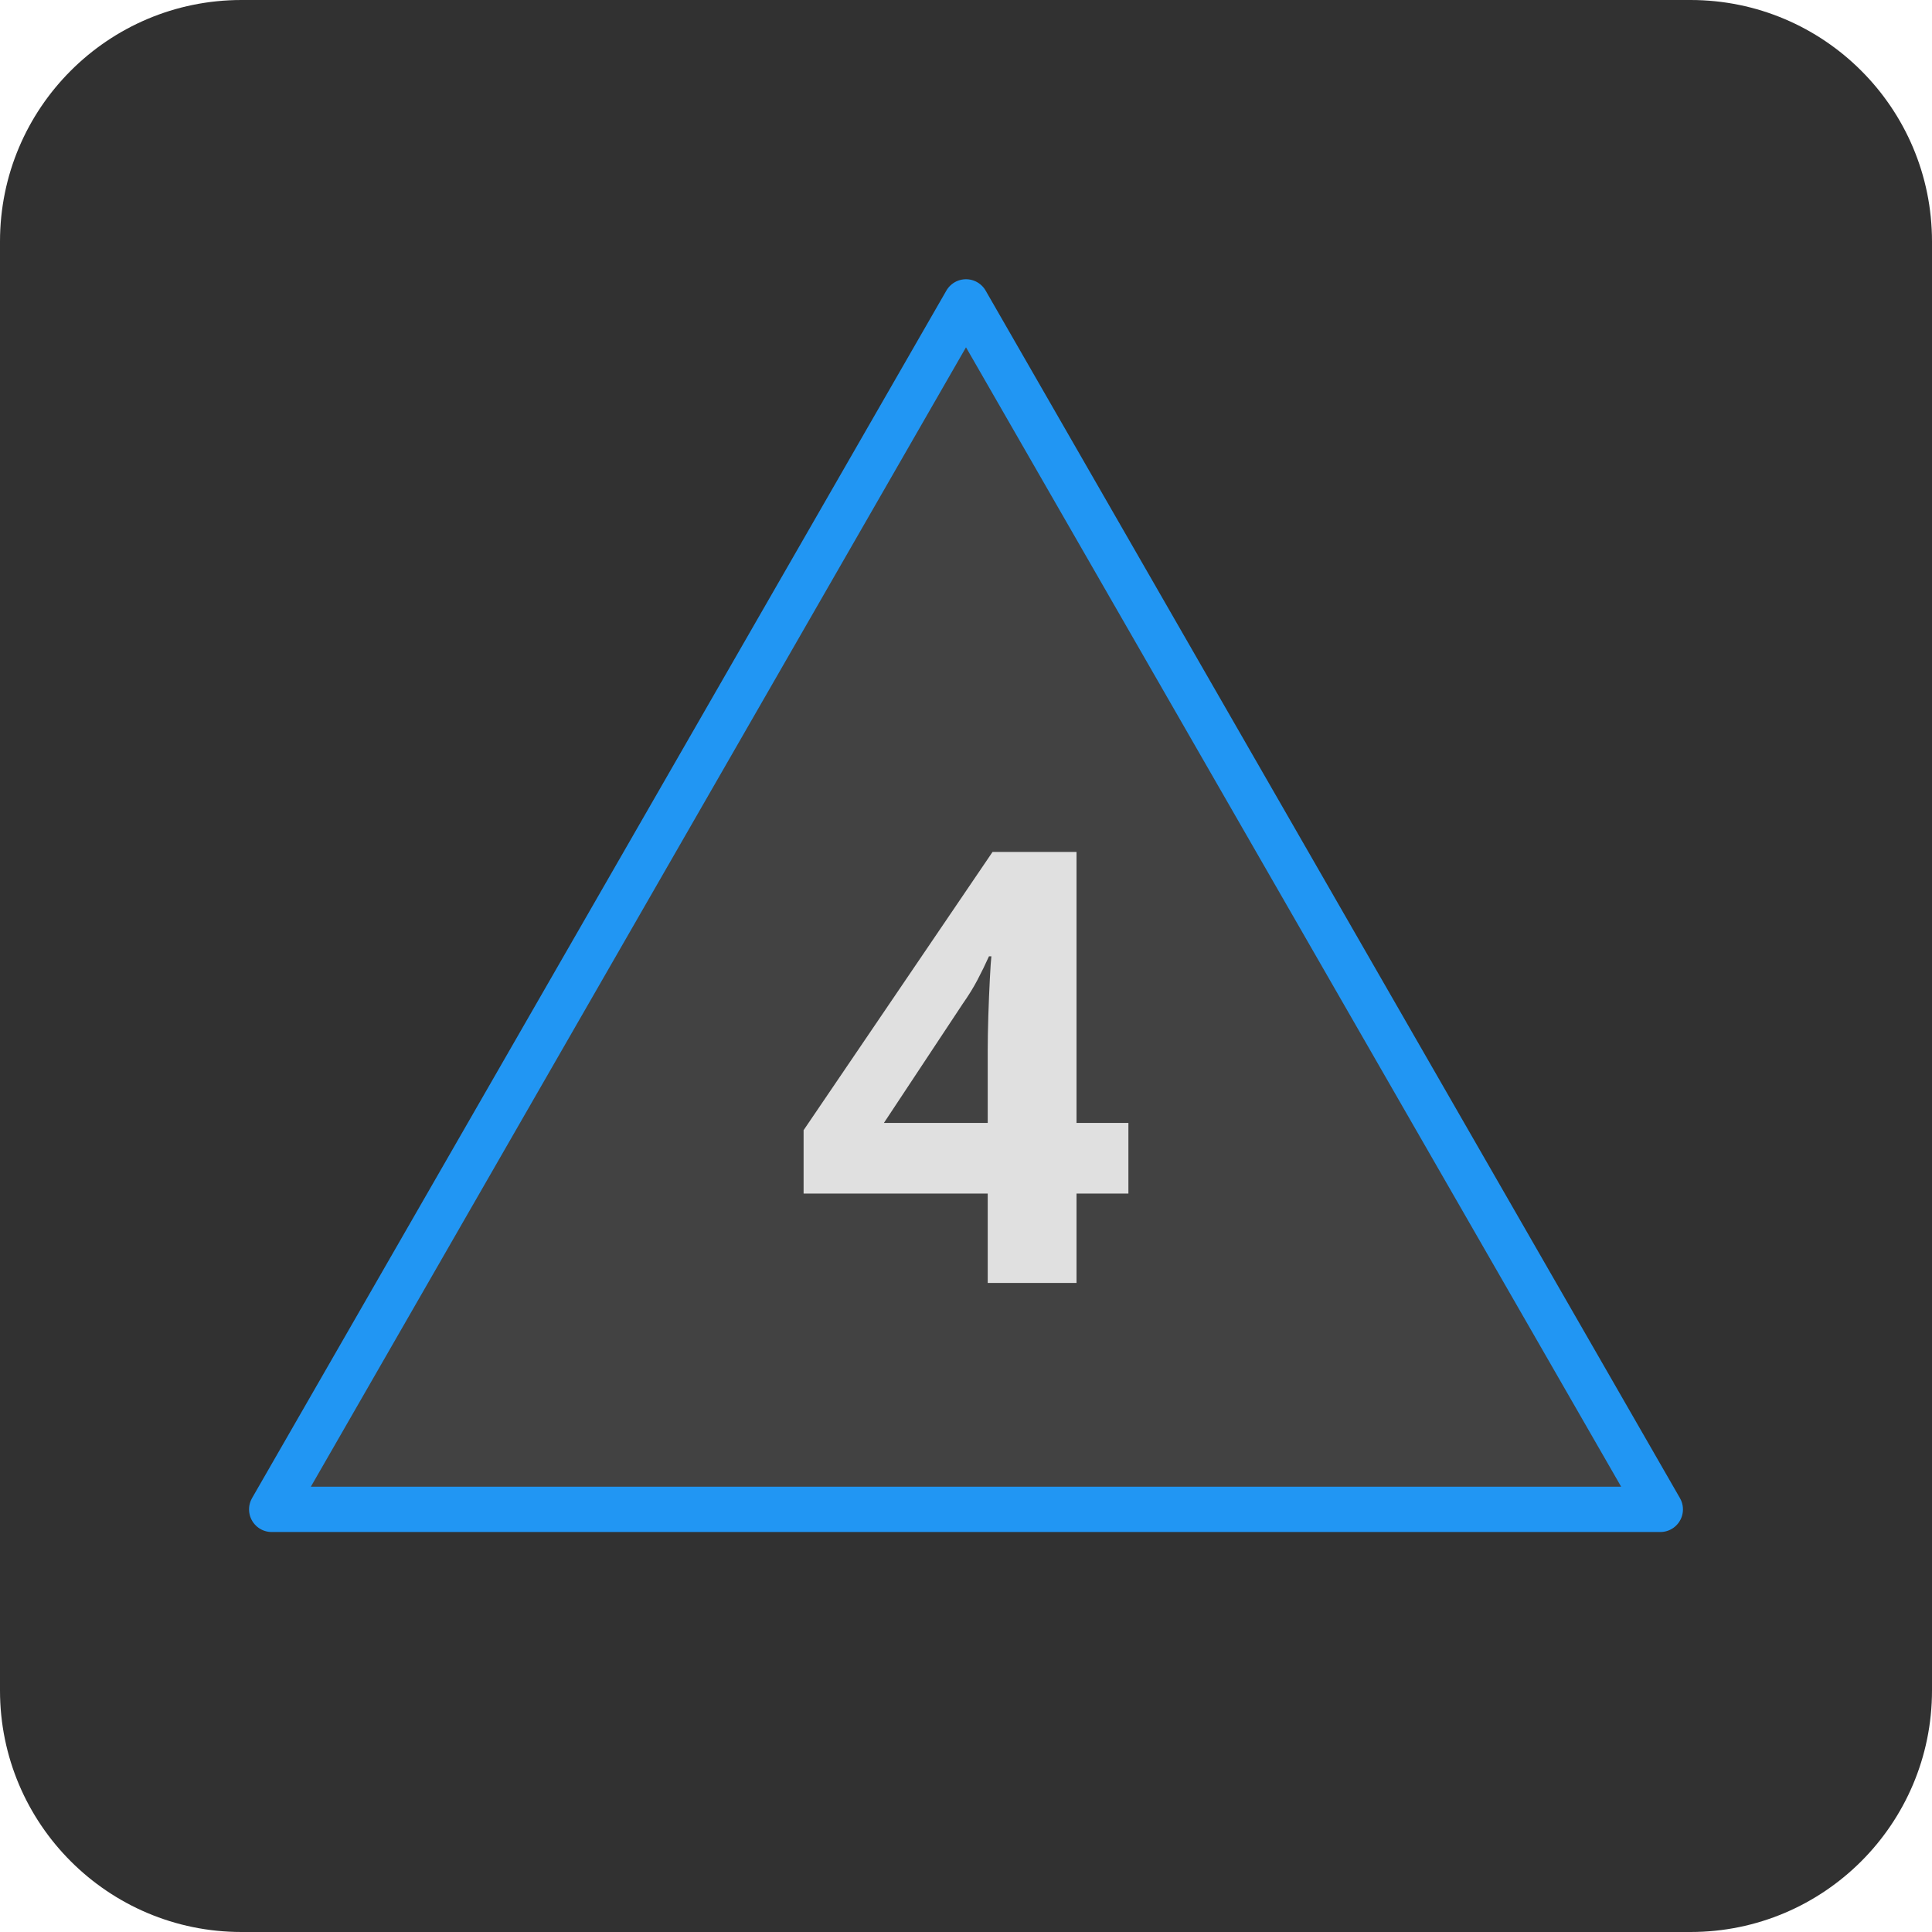
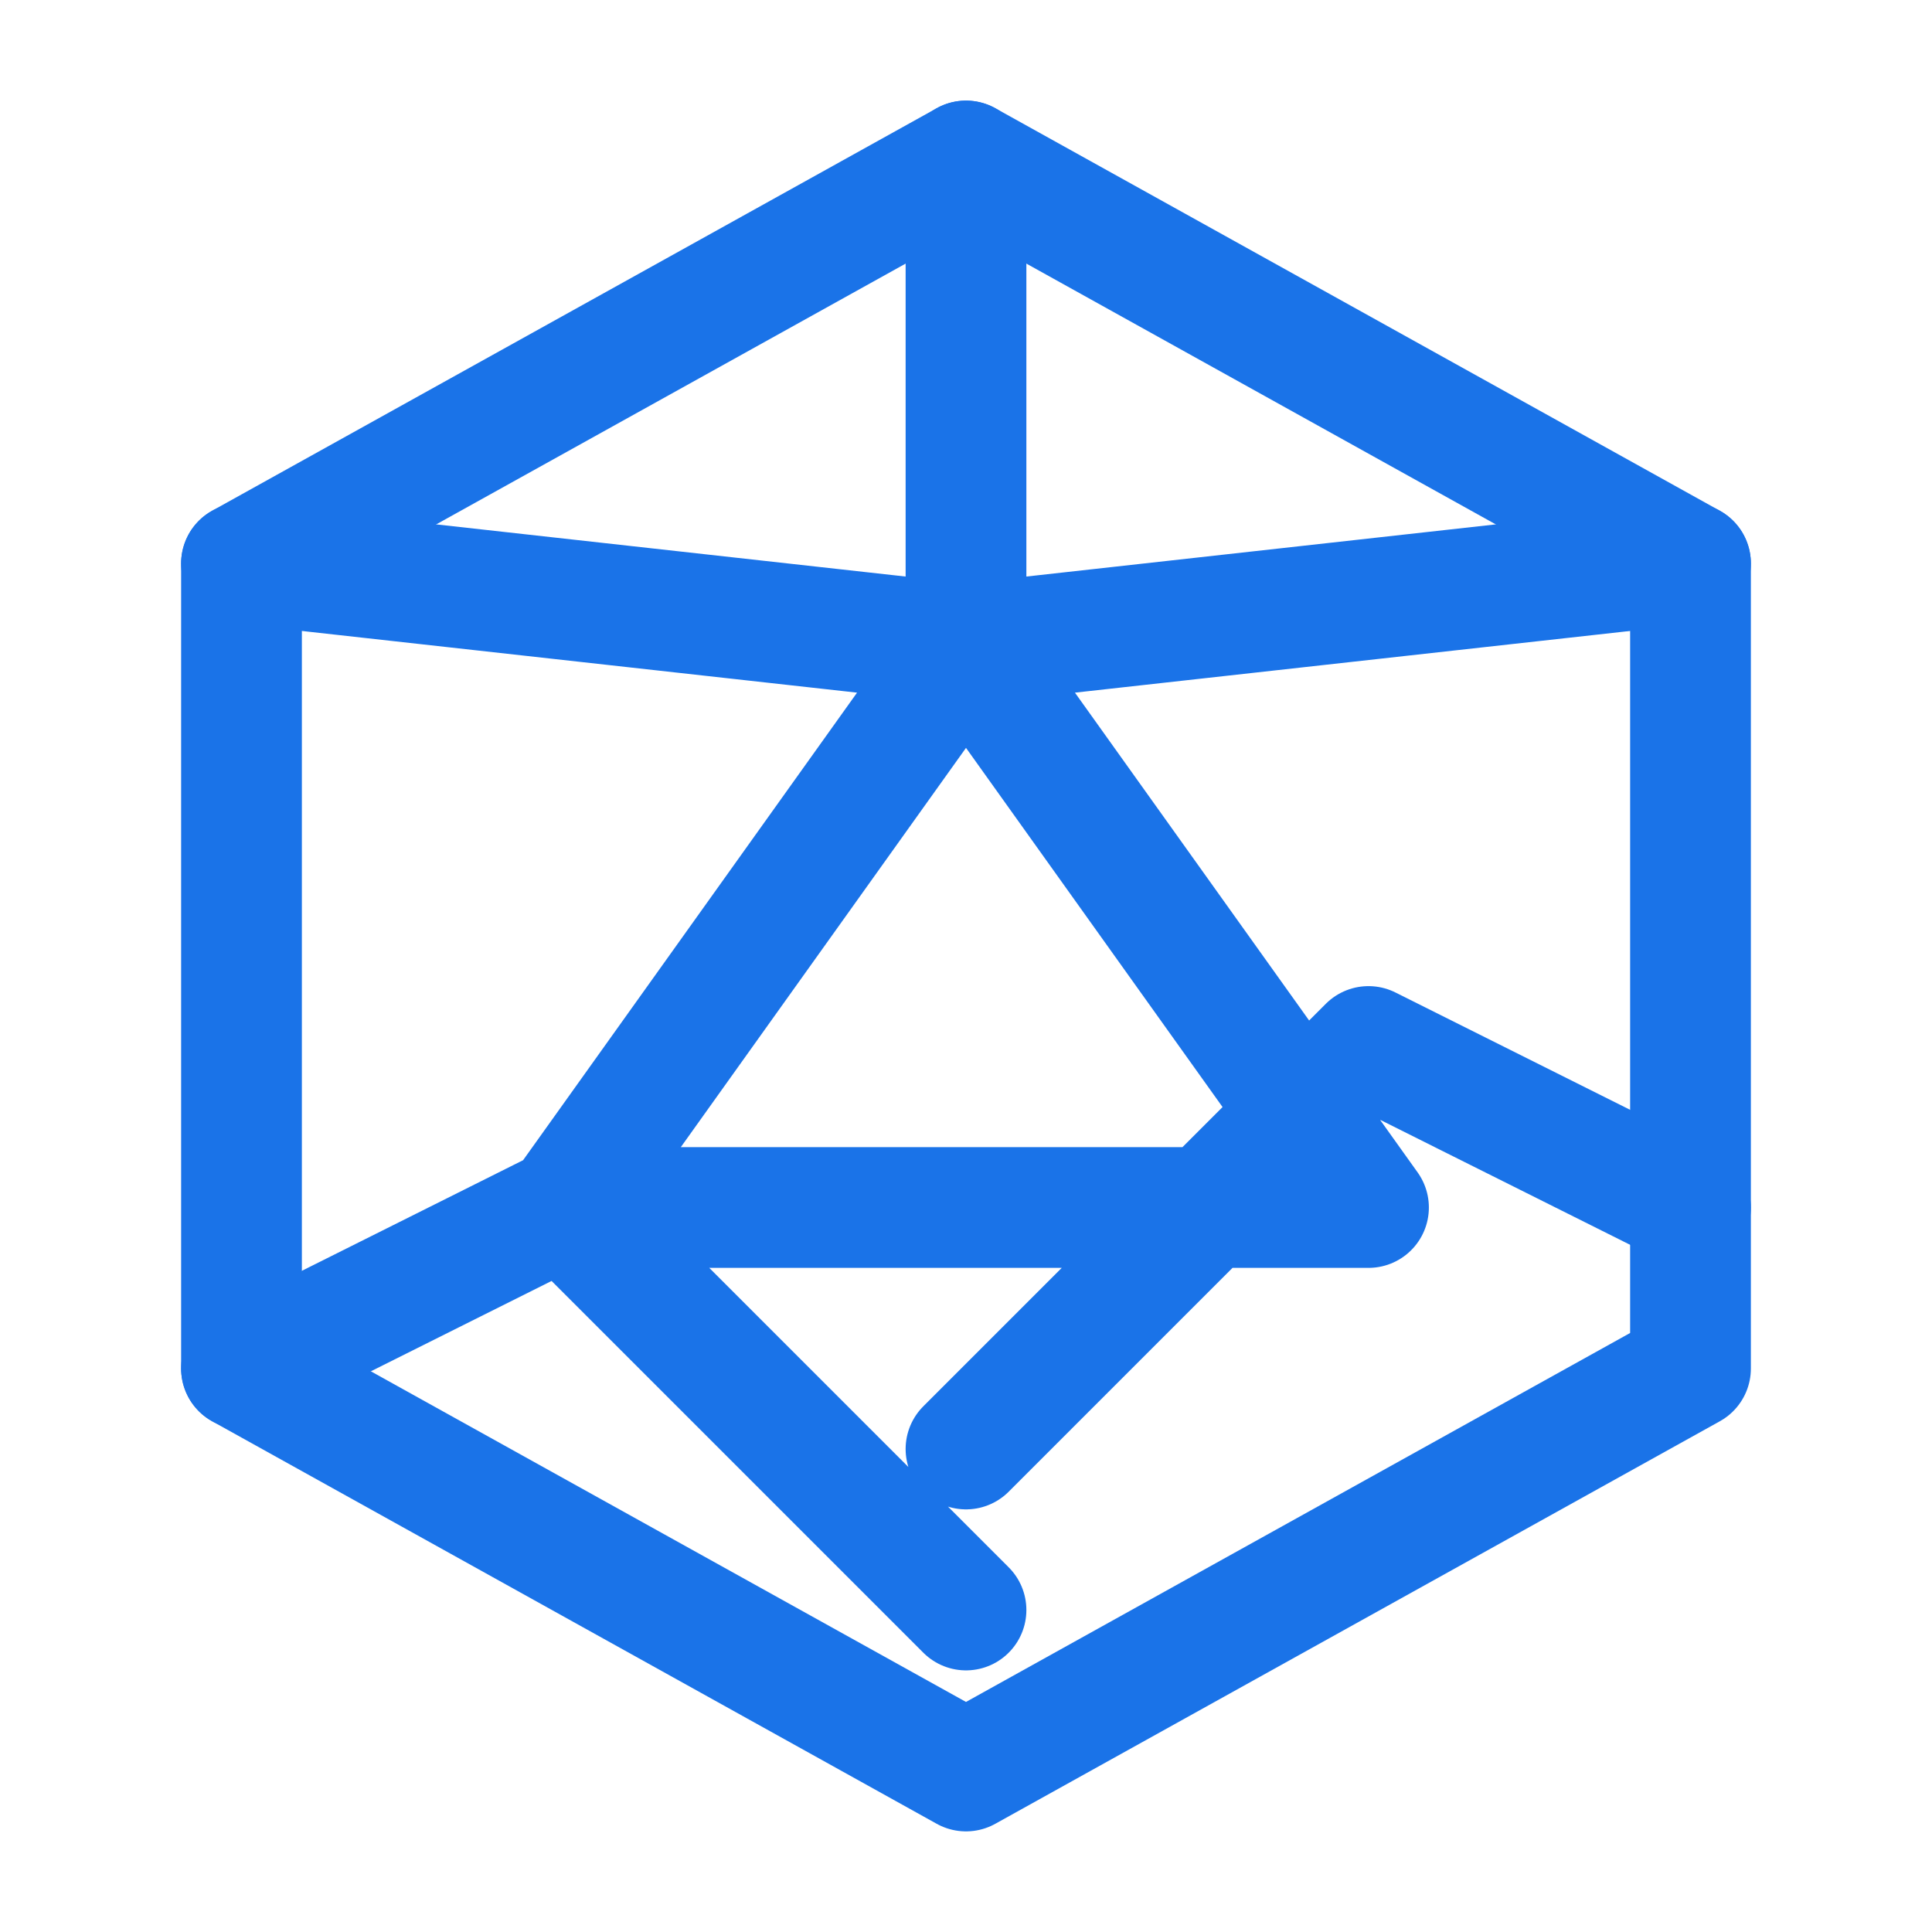
- <svg xmlns="http://www.w3.org/2000/svg" viewBox="0 0 512 512">
-   <rect width="512" height="512" rx="64" fill="#313131" />
-   <polygon points="256,80 440,400 72,400" fill="#424242" stroke="#2196f3" stroke-width="12" stroke-linejoin="round" />
-   <text x="256" y="340" text-anchor="middle" font-family="sans-serif" font-size="160" font-weight="bold" fill="#e0e0e0">4</text>
+ <svg xmlns="http://www.w3.org/2000/svg" viewBox="0 0 24 24" fill="none" stroke="#1a73e8" stroke-width="1.5" stroke-linecap="round" stroke-linejoin="round">
+   <path d="M12 2l9 5v10l-9 5-9-5V7l9-5z" />
+   <path d="M12 2v6m0 0l-9-1m9 1l9-1m-9 1l-5 7m5-7l5 7m-10 0h10m-10 0l-4 2m4-2l5 5m5-7l4 2m-4-2l-5 5" />
</svg>
